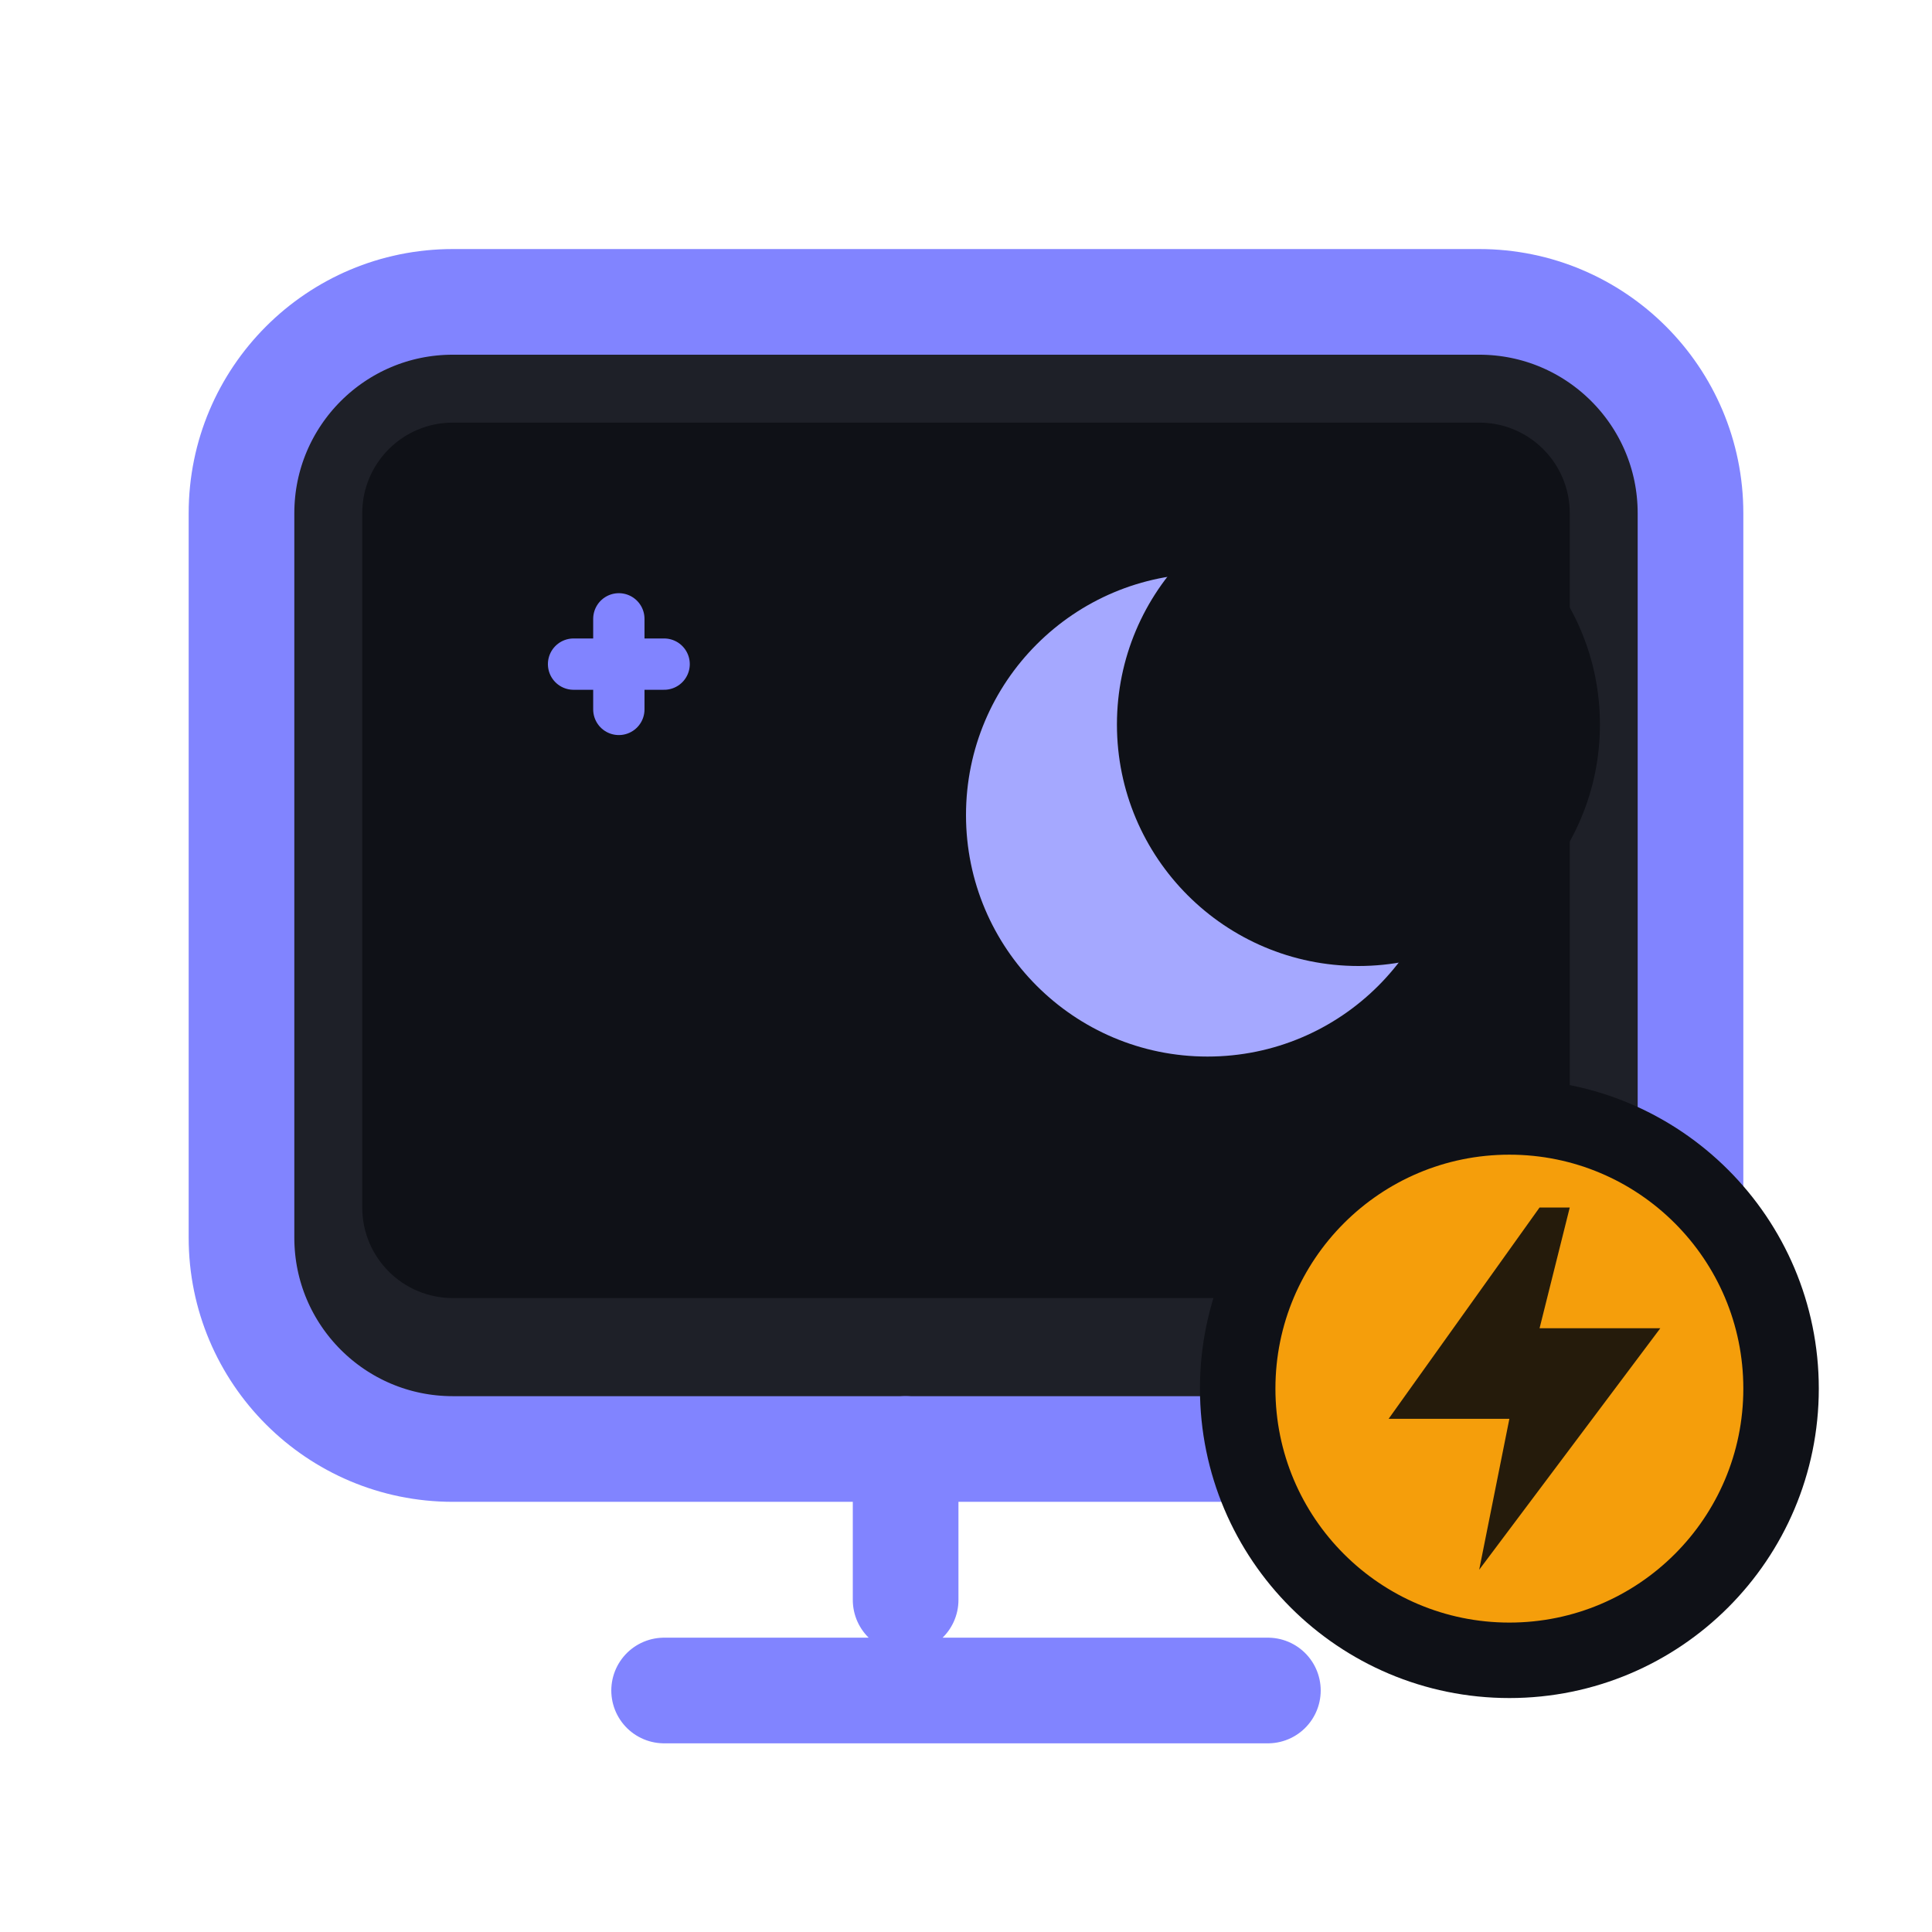
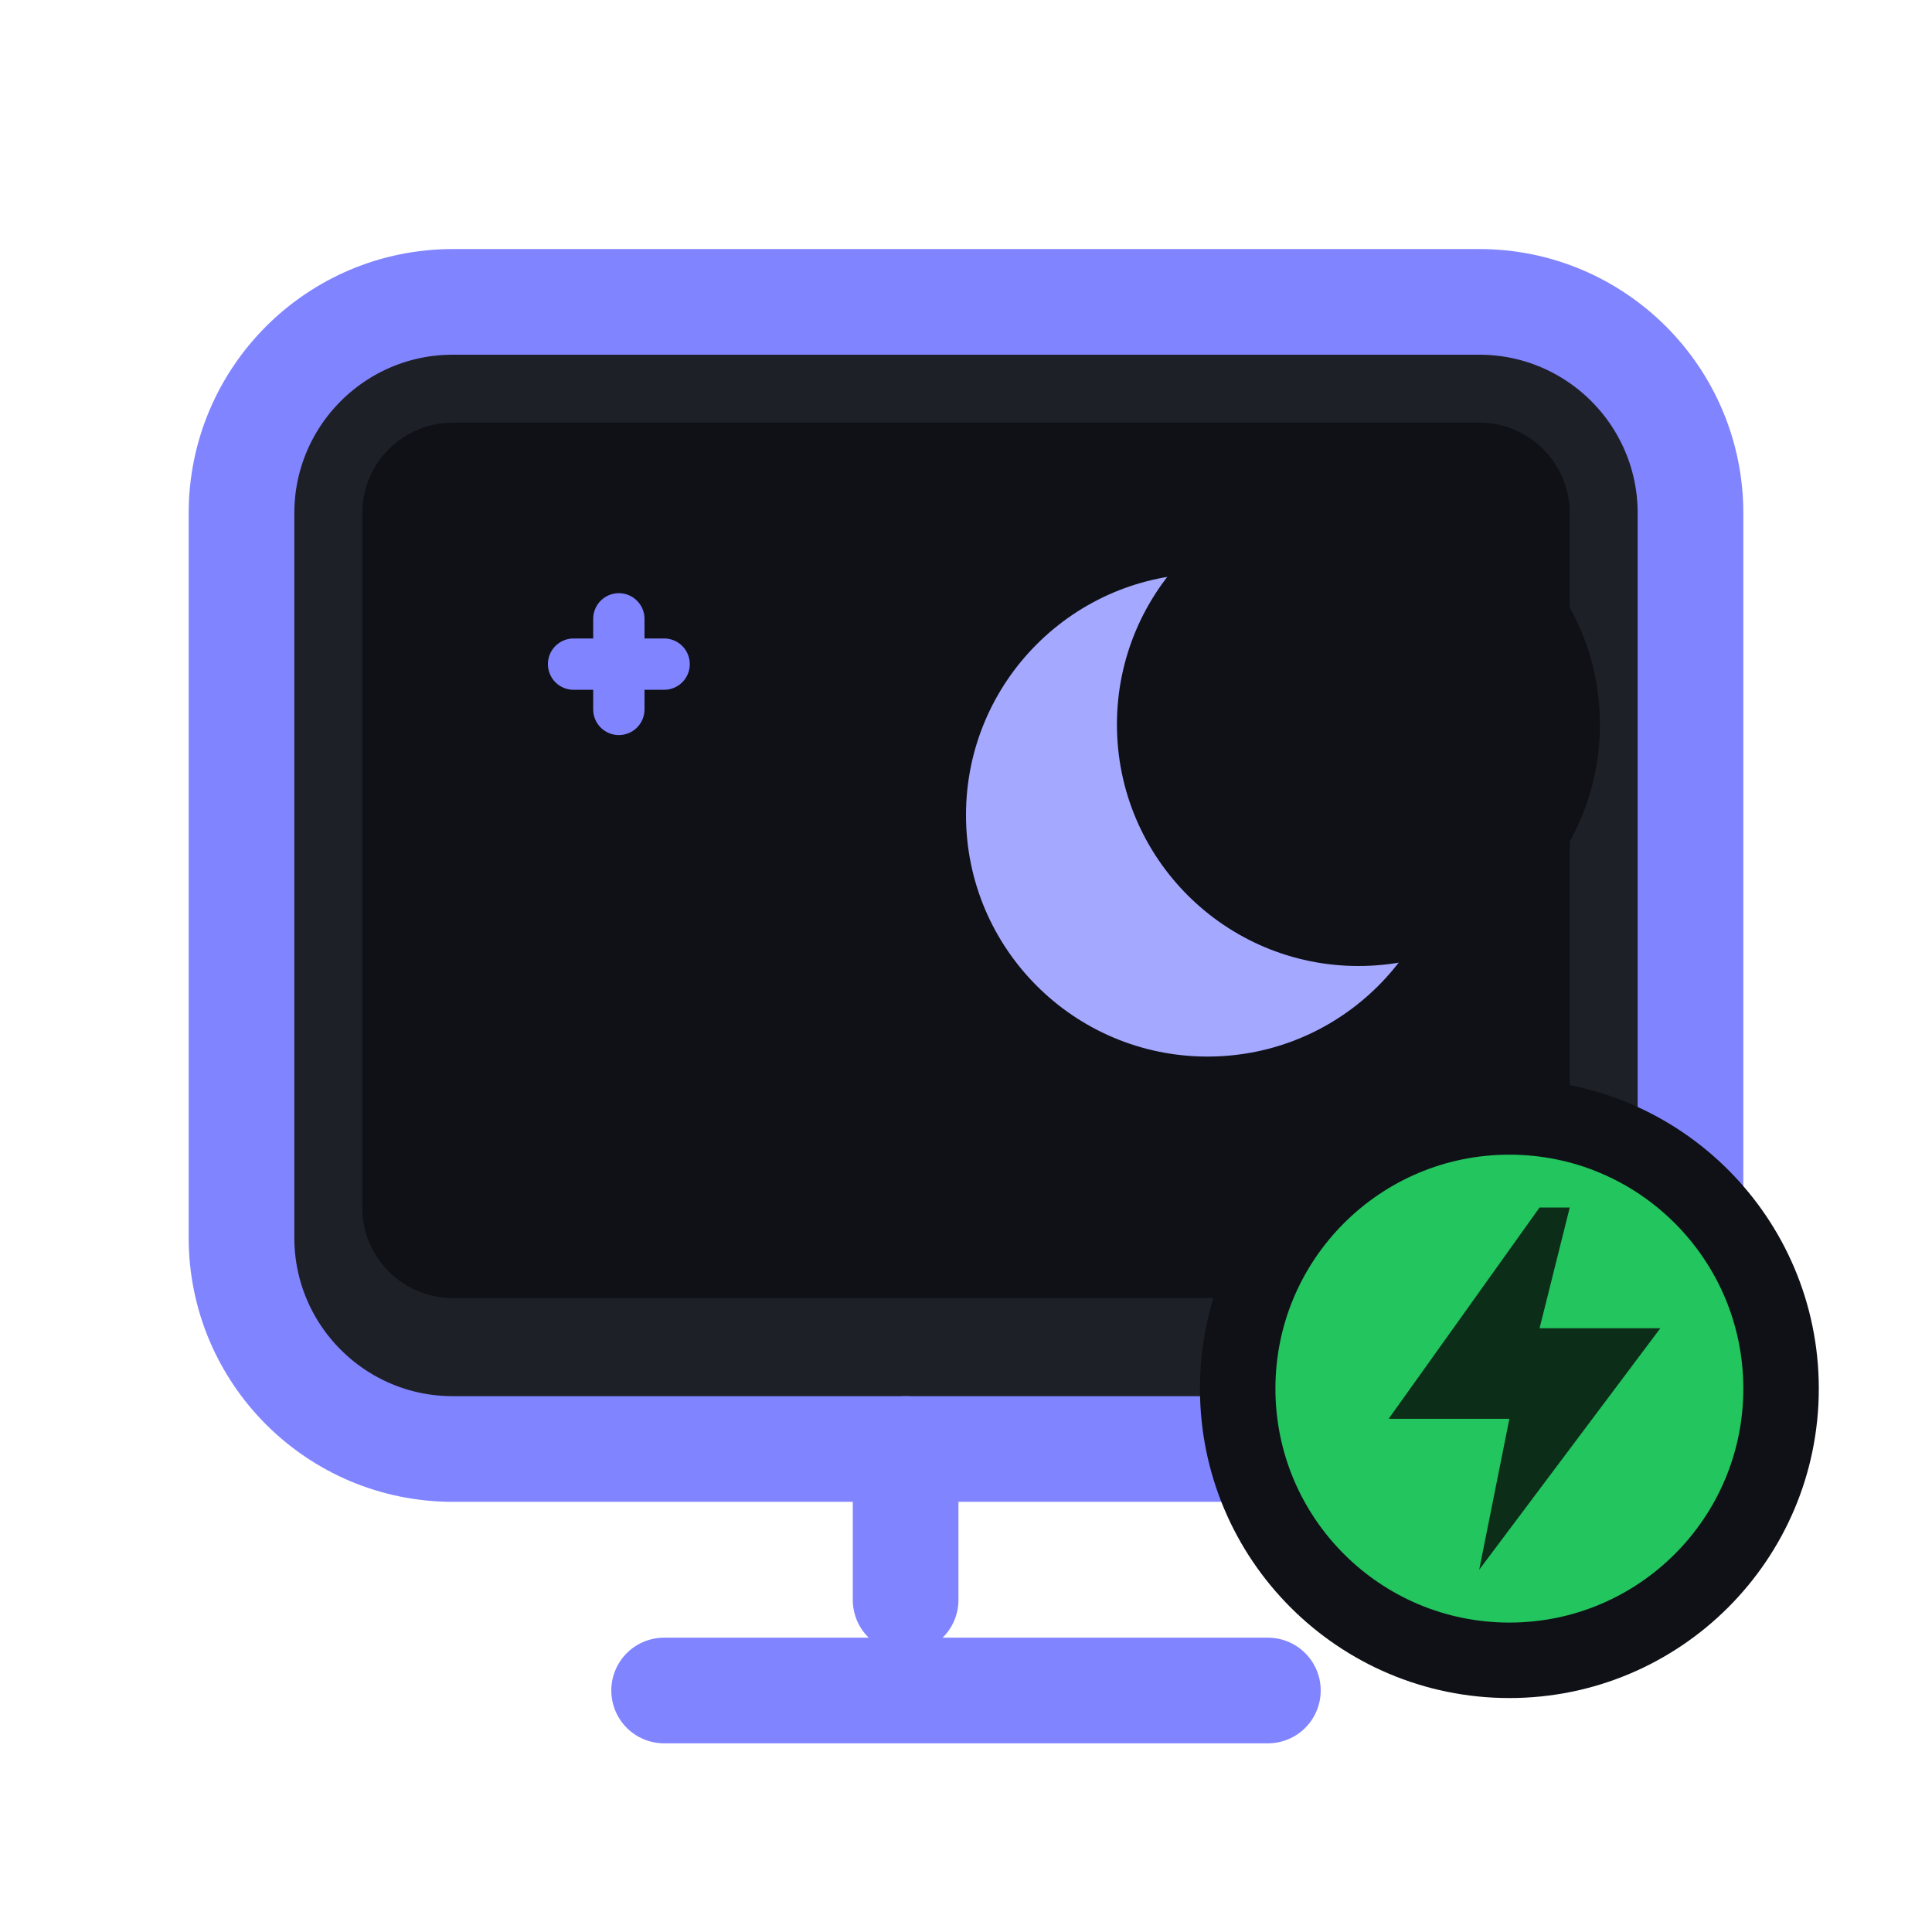
<svg xmlns="http://www.w3.org/2000/svg" viewBox="0 0 64 64">
  <rect x="8" y="10" width="48" height="38" rx="7" fill="#1E2028" stroke="#8184FF" stroke-width="3.5" />
  <rect x="12" y="14" width="40" height="29" rx="3" fill="#0F1117" />
  <path d="M30 48v5m-8 3h20" fill="none" stroke="#8184FF" stroke-width="3.5" stroke-linecap="round" />
  <circle cx="40" cy="27" r="8" fill="#A5A8FF" />
  <circle cx="45" cy="24" r="8" fill="#0F1117" />
  <path d="M19 22h3m-1.5-1.5v3" stroke="#8184FF" stroke-width="1.7" stroke-linecap="round" />
-   <circle cx="50" cy="46" r="9" fill="#F59E0B" stroke="#0F1117" stroke-width="2.5" />
-   <path d="m51 40-5 7h4l-1 5 6-8h-4l1-4z" fill="#251B0B" />
+   <circle cx="50" cy="46" r="9" fill="#22C55E" stroke="#0F1117" stroke-width="2.5" />
+   <path d="m51 40-5 7h4l-1 5 6-8h-4l1-4z" fill="#0C2E19" />
</svg>
